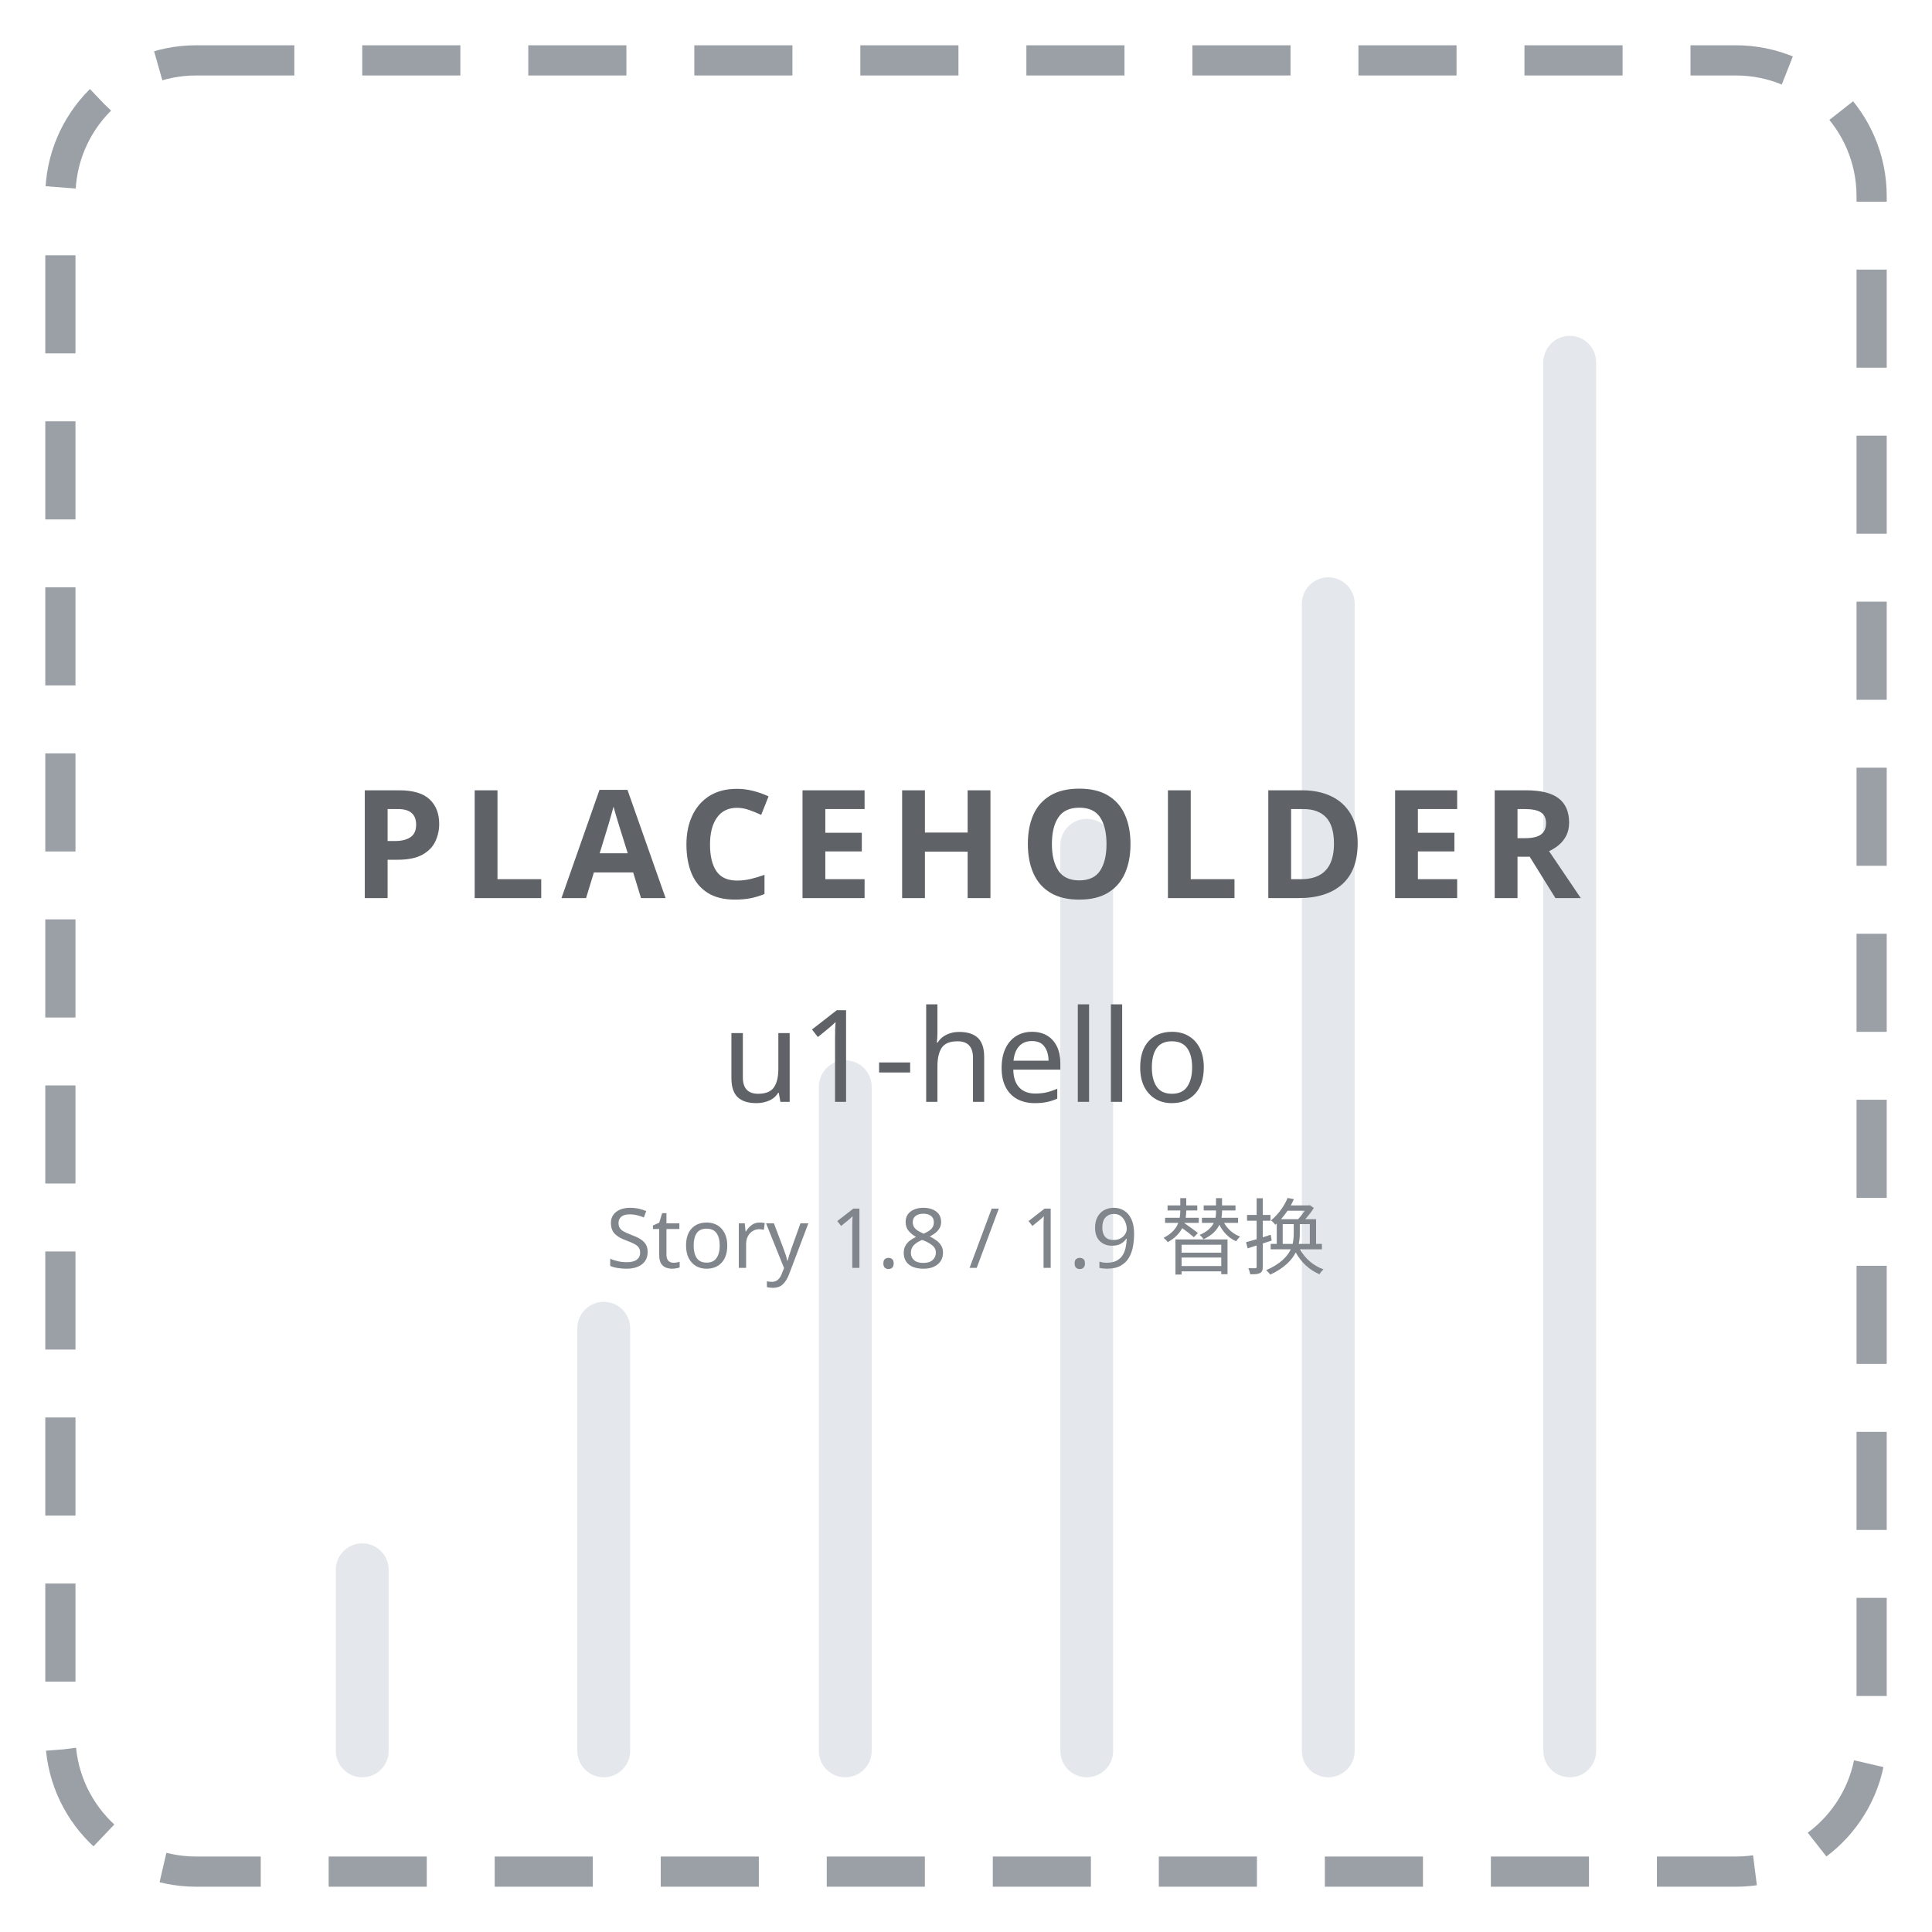
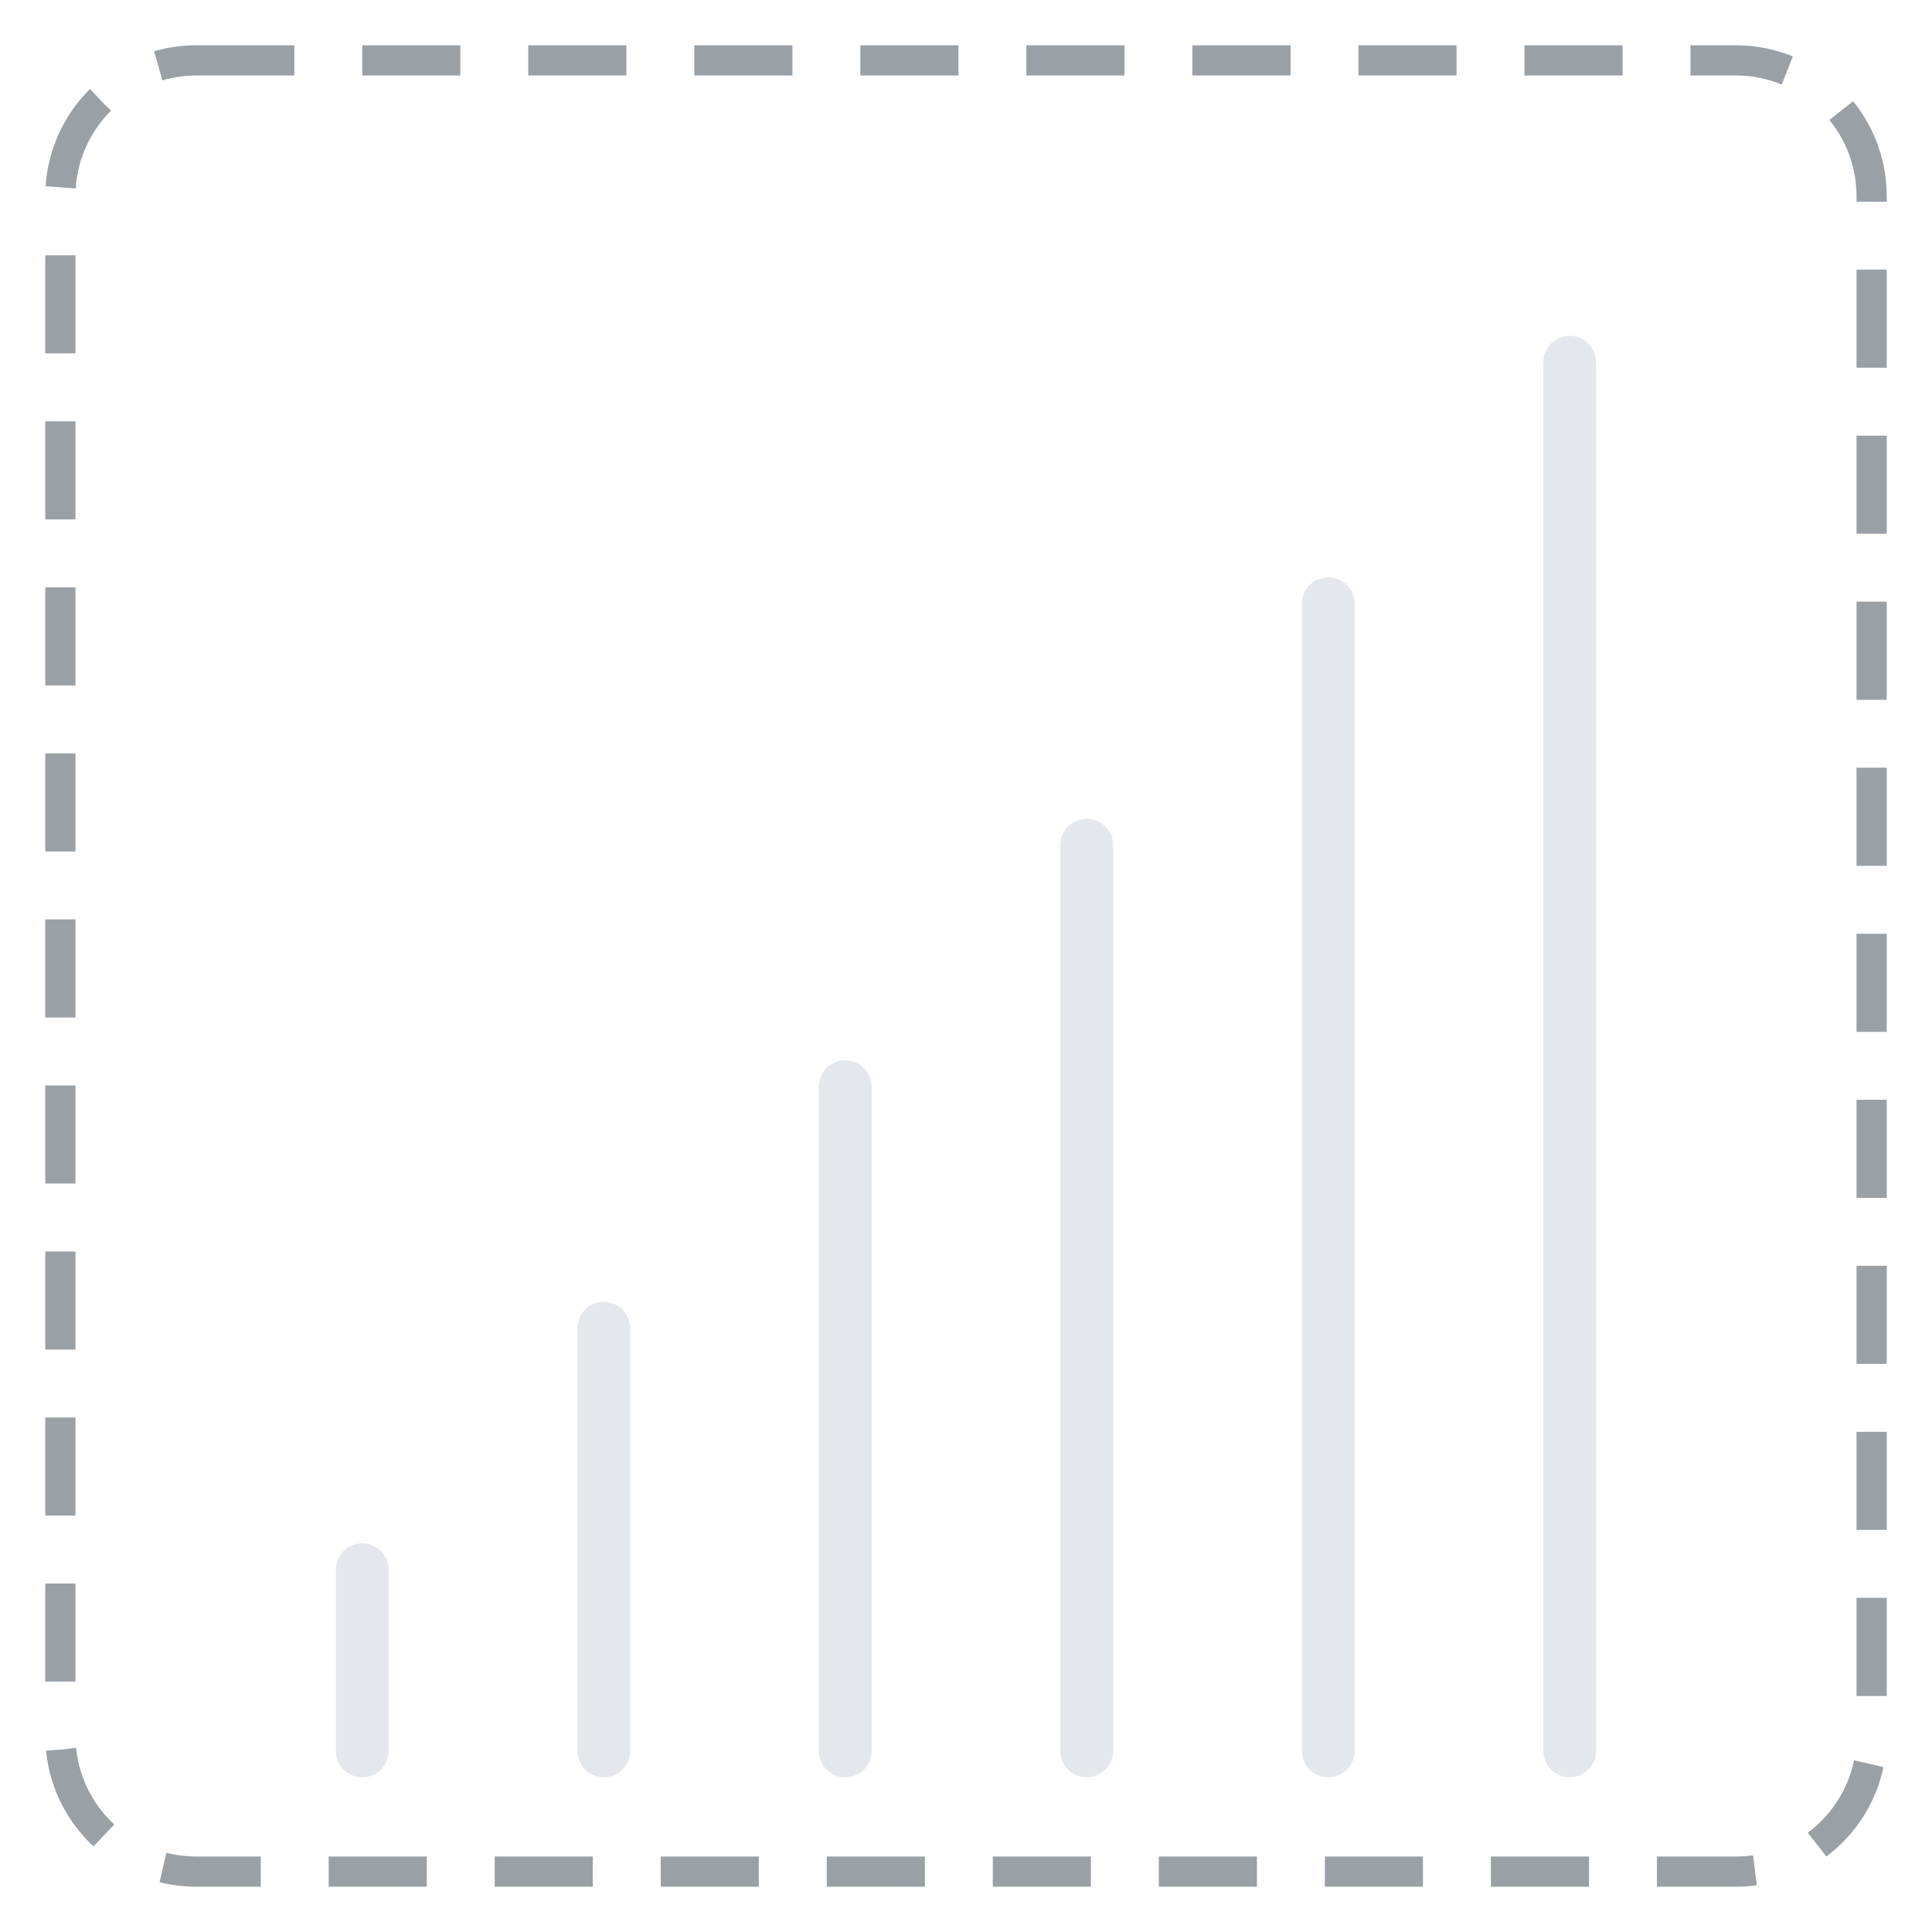
<svg xmlns="http://www.w3.org/2000/svg" viewBox="0 0 512 512" width="512" height="512" role="img" aria-label="占位图：u1-hello">
  <g stroke="#e4e7eb" stroke-width="14" stroke-linecap="round">
    <line x1="96" y1="416" x2="96" y2="464" />
    <line x1="160" y1="352" x2="160" y2="464" />
    <line x1="224" y1="288" x2="224" y2="464" />
    <line x1="288" y1="224" x2="288" y2="464" />
    <line x1="352" y1="160" x2="352" y2="464" />
    <line x1="416" y1="96" x2="416" y2="464" />
  </g>
  <rect x="16" y="16" width="480" height="480" rx="36" fill="none" stroke="#9aa0a6" stroke-width="8" stroke-dasharray="26 18" />
-   <text x="256" y="238" text-anchor="middle" font-family="system-ui, sans-serif" font-size="40" font-weight="700" fill="#5f6368" letter-spacing="4">PLACEHOLDER</text>
-   <text x="256" y="292" text-anchor="middle" font-family="system-ui, sans-serif" font-size="34" fill="#5f6368">u1-hello</text>
-   <text x="256" y="336" text-anchor="middle" font-family="system-ui, sans-serif" font-size="22" fill="#80868b">Story 1.8 / 1.9 替换</text>
</svg>
